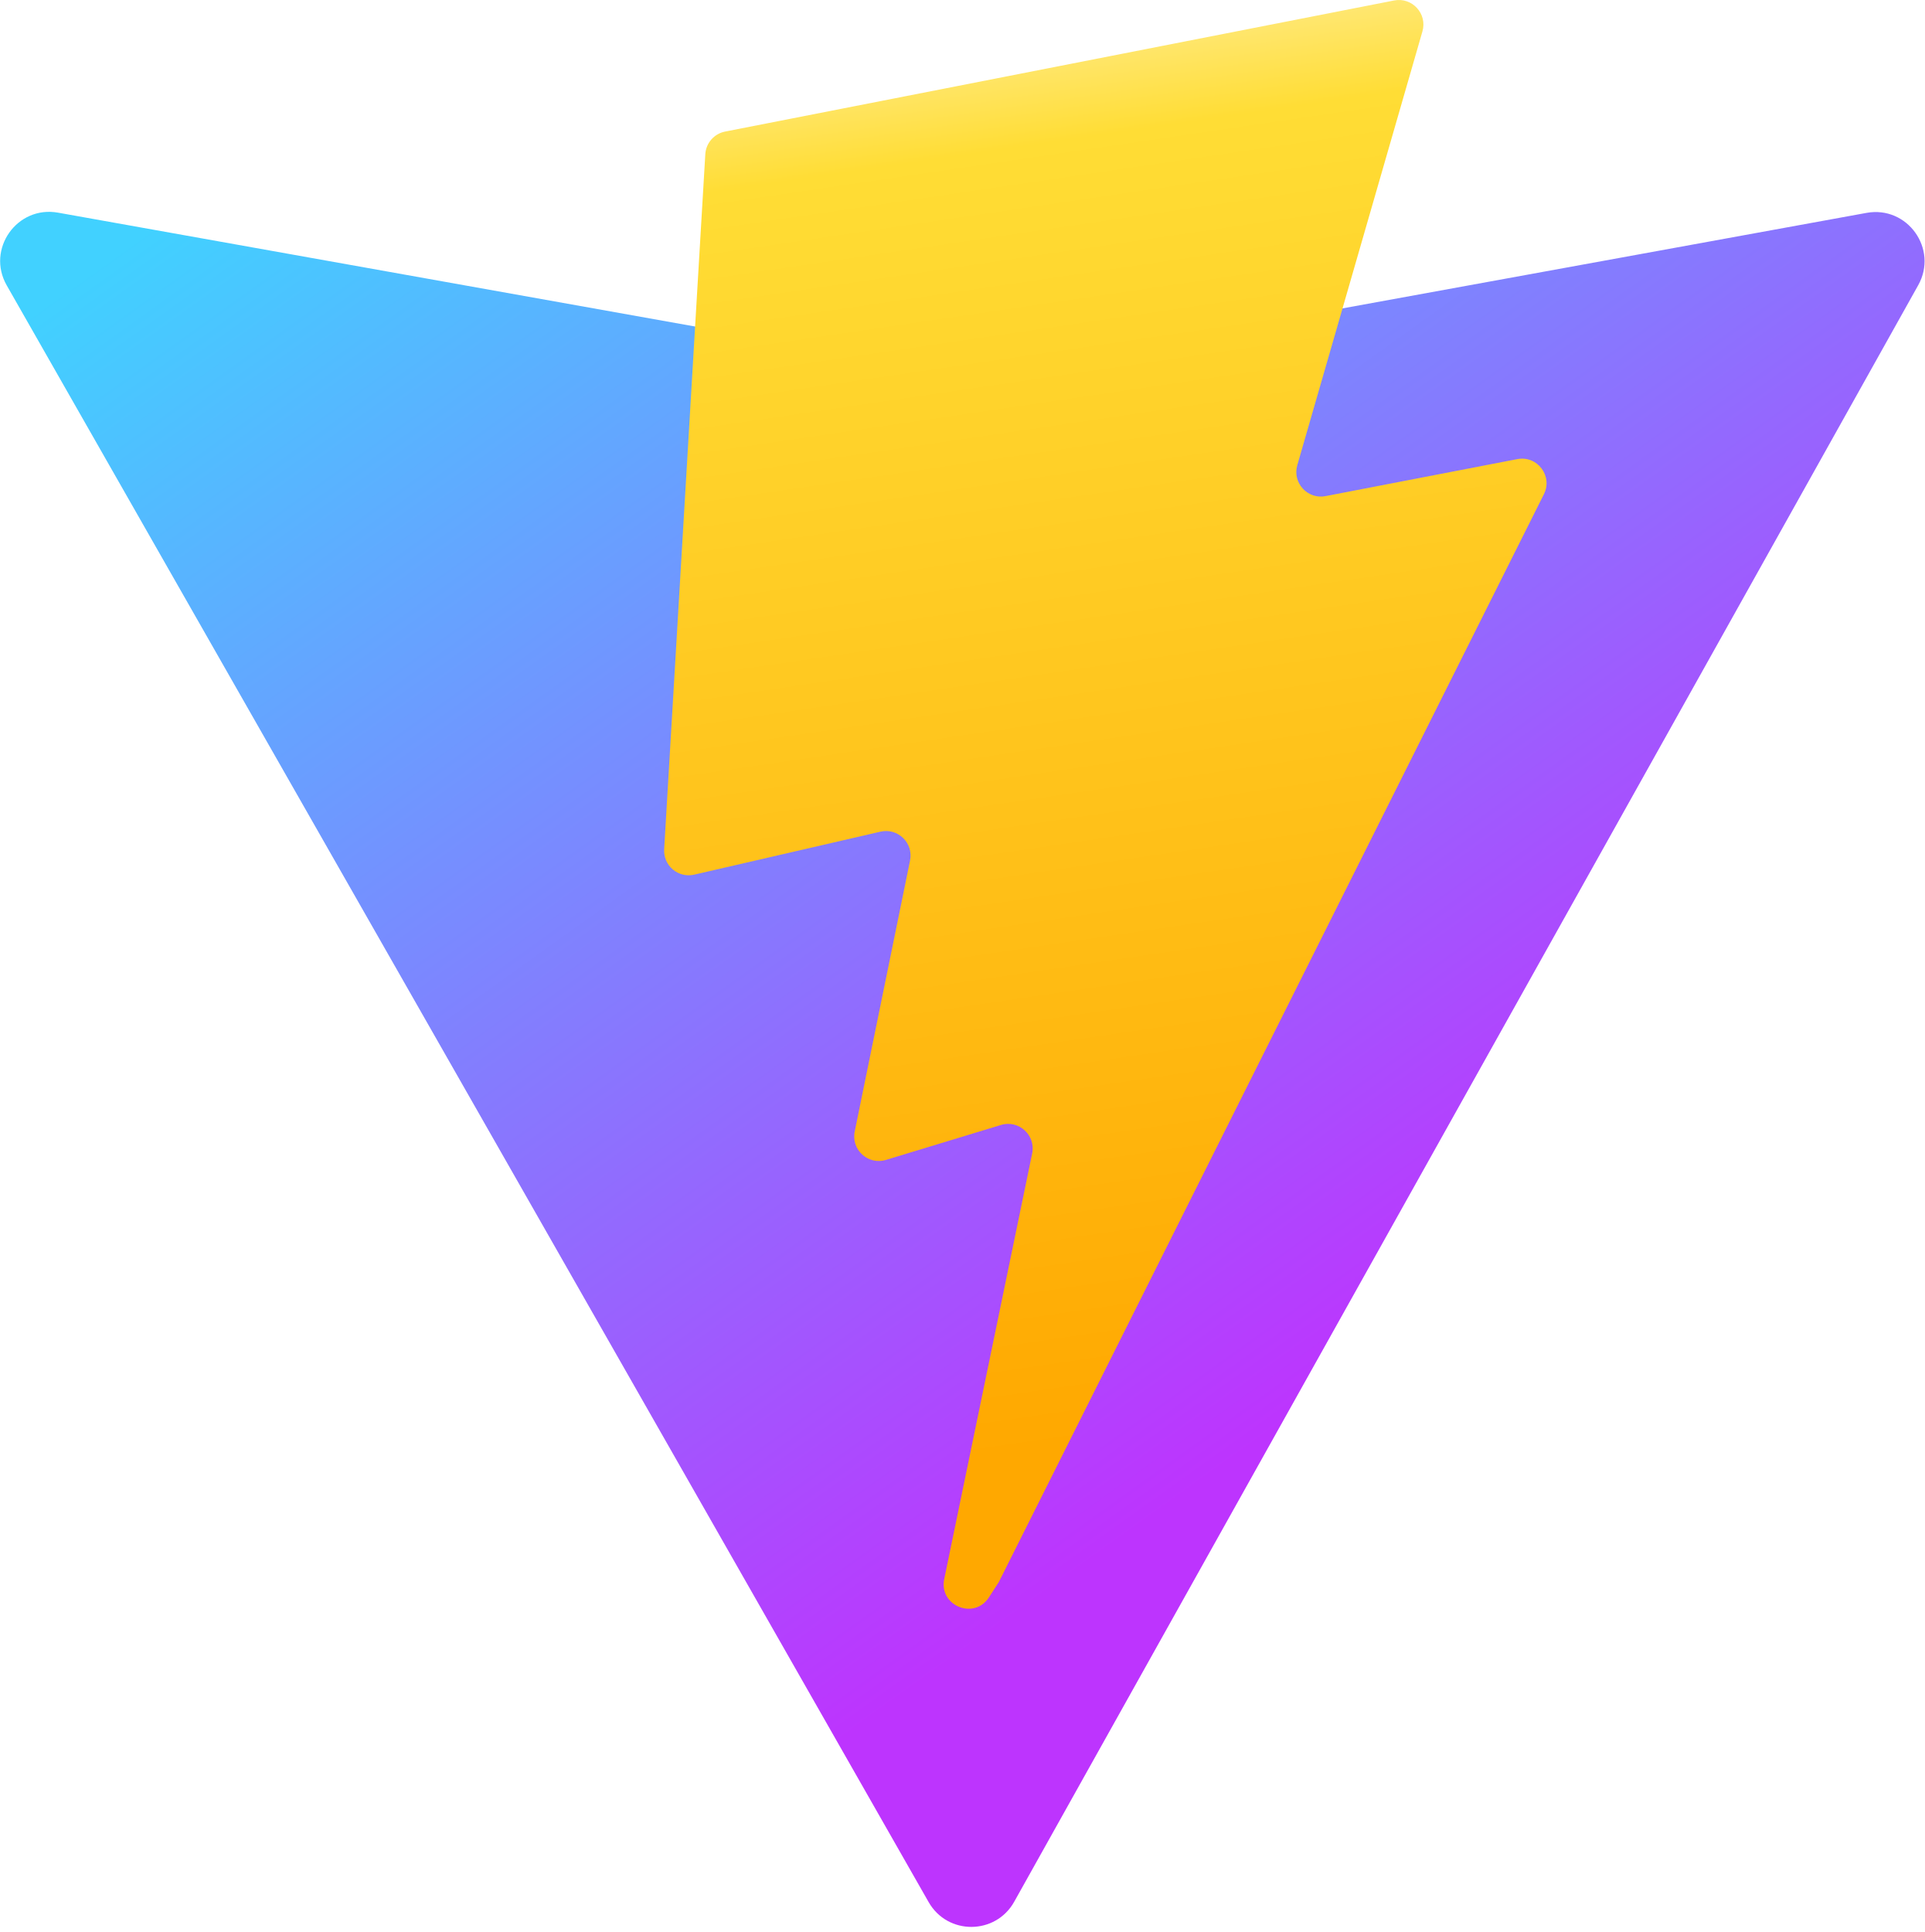
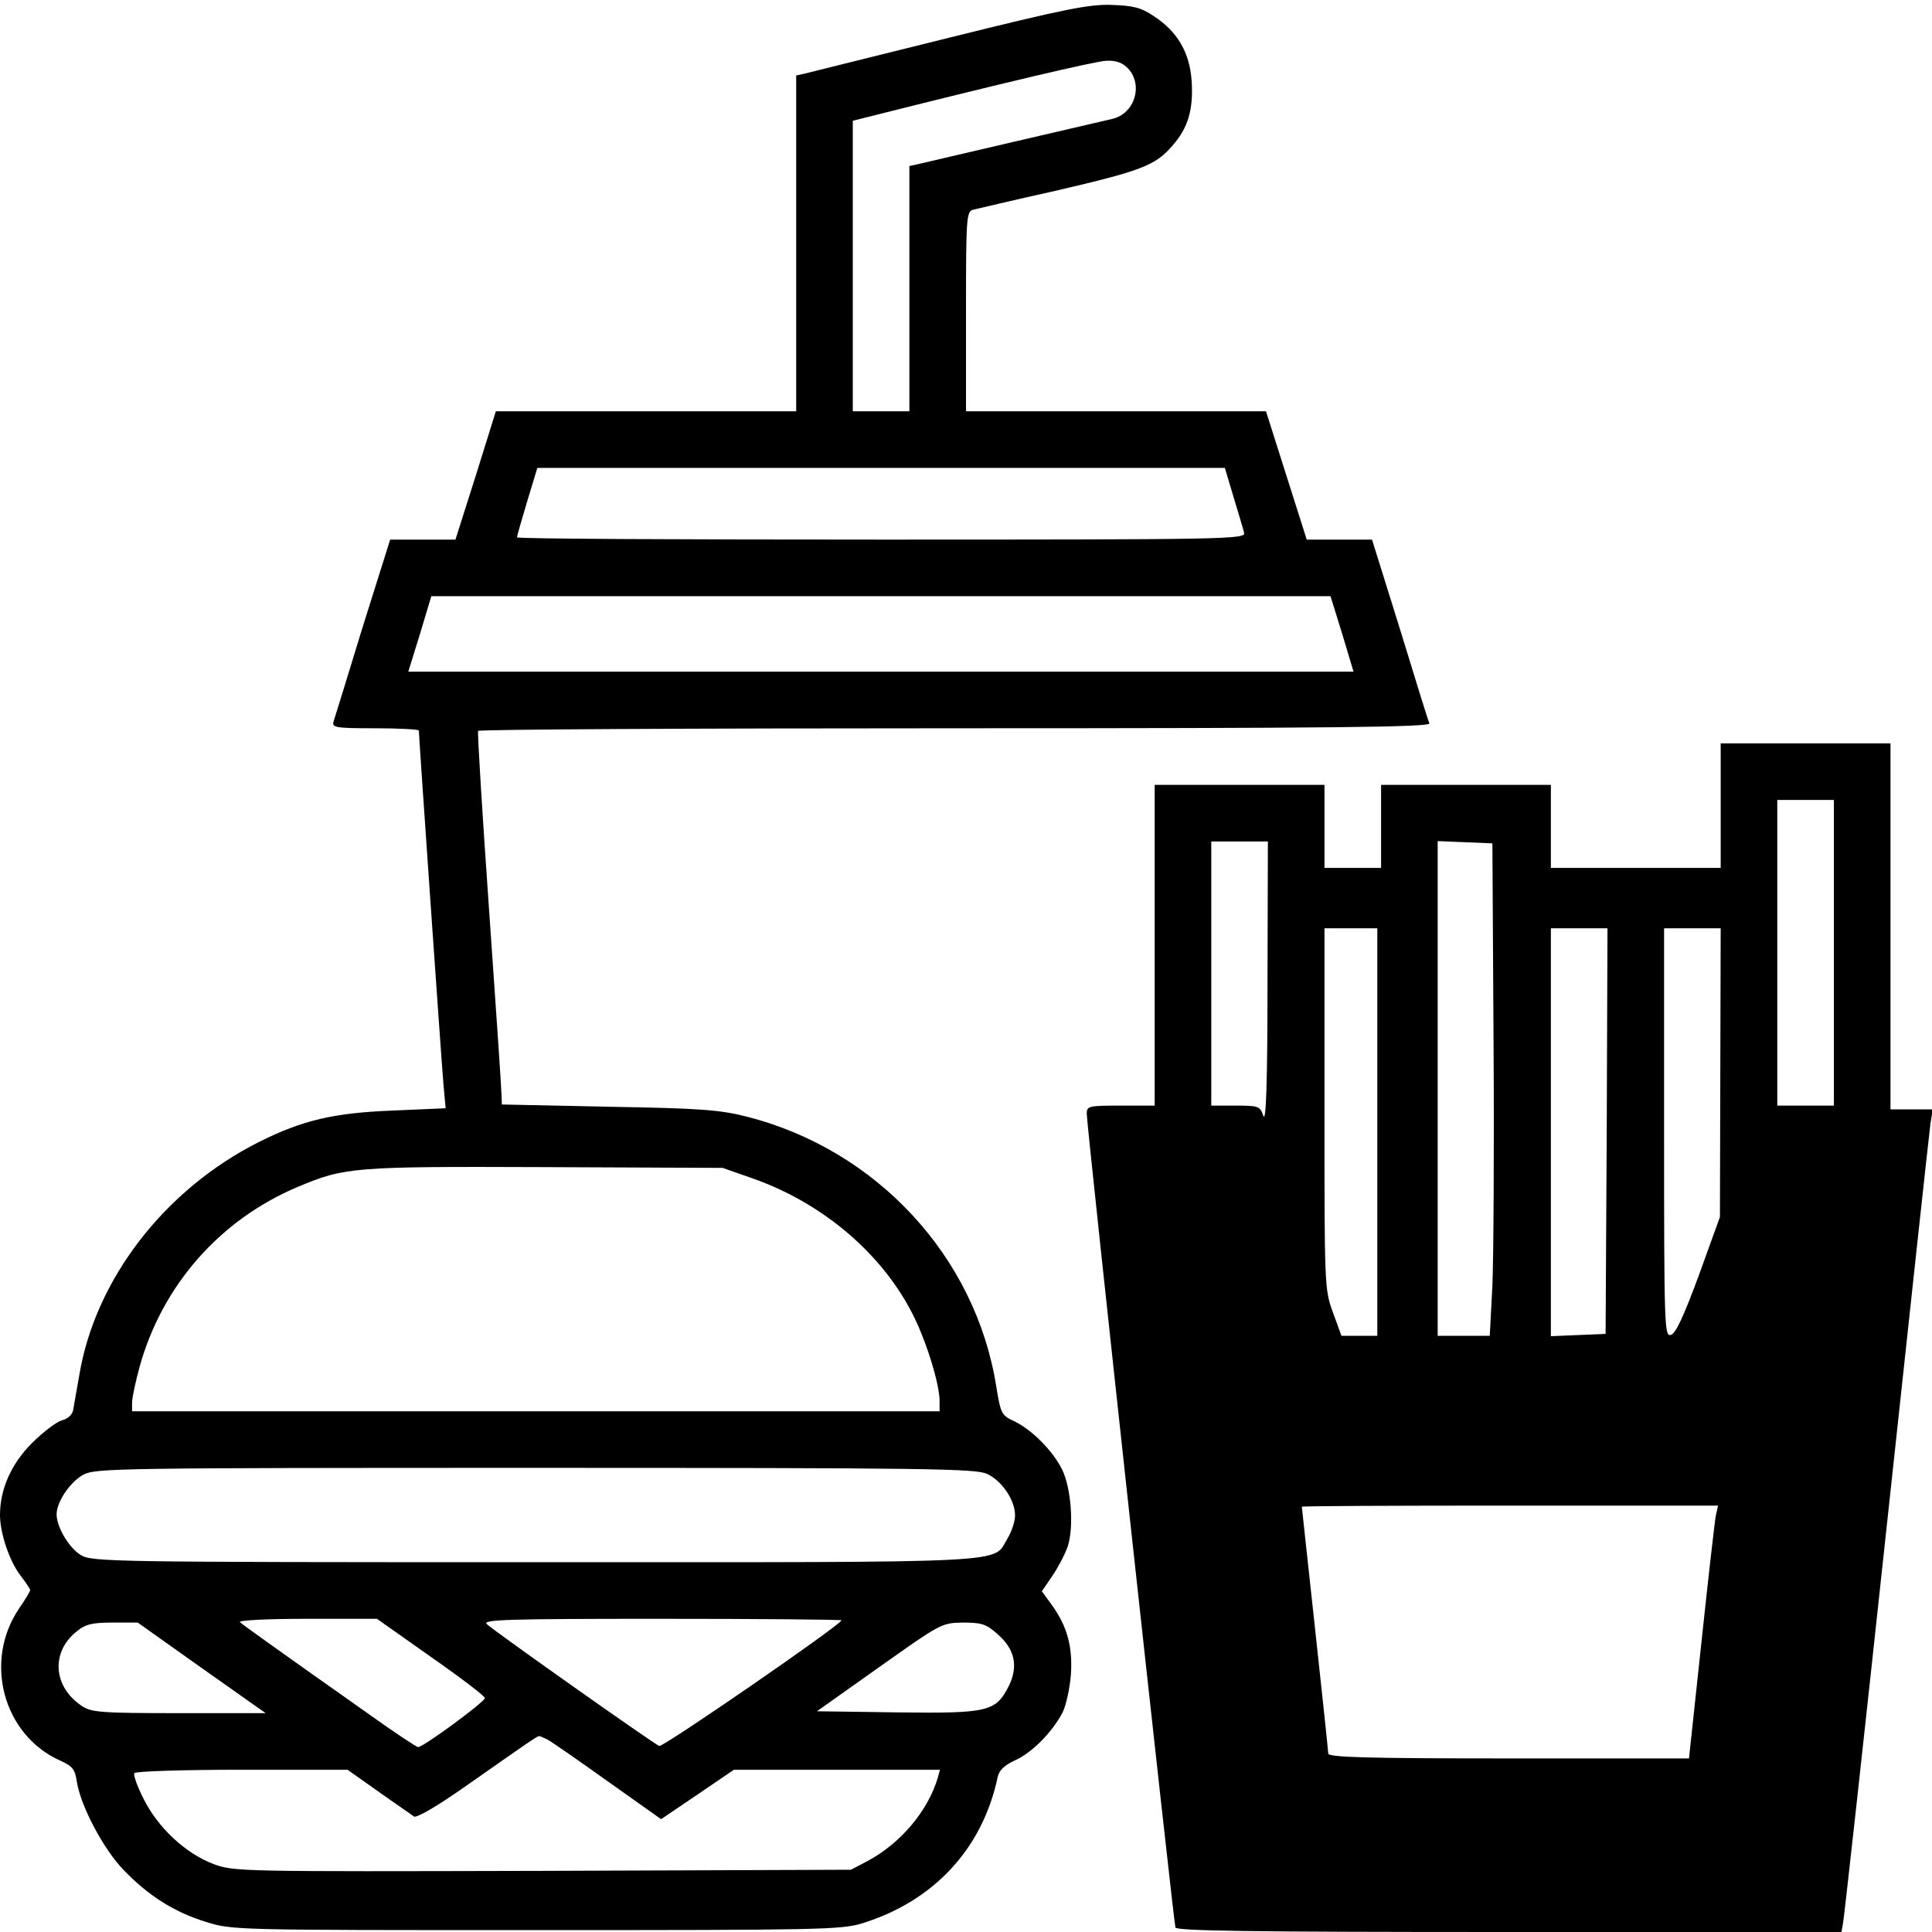
- <svg xmlns="http://www.w3.org/2000/svg" aria-hidden="true" role="img" class="iconify iconify--logos" width="31.88" height="32" preserveAspectRatio="xMidYMid meet" viewBox="0 0 256 257">
-   <defs>
-     <linearGradient id="IconifyId1813088fe1fbc01fb466" x1="-.828%" x2="57.636%" y1="7.652%" y2="78.411%">
-       <stop offset="0%" stop-color="#41D1FF" />
-       <stop offset="100%" stop-color="#BD34FE" />
-     </linearGradient>
-     <linearGradient id="IconifyId1813088fe1fbc01fb467" x1="43.376%" x2="50.316%" y1="2.242%" y2="89.03%">
-       <stop offset="0%" stop-color="#FFEA83" />
-       <stop offset="8.333%" stop-color="#FFDD35" />
-       <stop offset="100%" stop-color="#FFA800" />
-     </linearGradient>
-   </defs>
-   <path fill="url(#IconifyId1813088fe1fbc01fb466)" d="M255.153 37.938L134.897 252.976c-2.483 4.44-8.862 4.466-11.382.048L.875 37.958c-2.746-4.814 1.371-10.646 6.827-9.67l120.385 21.517a6.537 6.537 0 0 0 2.322-.004l117.867-21.483c5.438-.991 9.574 4.796 6.877 9.62Z" />
-   <path fill="url(#IconifyId1813088fe1fbc01fb467)" d="M185.432.063L96.44 17.501a3.268 3.268 0 0 0-2.634 3.014l-5.474 92.456a3.268 3.268 0 0 0 3.997 3.378l24.777-5.718c2.318-.535 4.413 1.507 3.936 3.838l-7.361 36.047c-.495 2.426 1.782 4.5 4.151 3.78l15.304-4.649c2.372-.72 4.652 1.36 4.15 3.788l-11.698 56.621c-.732 3.542 3.979 5.473 5.943 2.437l1.313-2.028l72.516-144.72c1.215-2.423-.88-5.186-3.54-4.672l-25.505 4.922c-2.396.462-4.435-1.77-3.759-4.114l16.646-57.705c.677-2.35-1.37-4.583-3.769-4.113Z" />
+ <svg xmlns="http://www.w3.org/2000/svg" version="1.0" width="512pt" height="512pt" viewBox="0 0 512 512" preserveAspectRatio="xMidYMid meet">
+   <g transform="translate(0,512) scale(0.1,-0.1)" fill="#000000" stroke="none">
+     <path d="M2515 5020 c-198 -49 -370 -92 -382 -95 l-23 -5 0 -445 0 -445 -398 0 -398 0 -53 -170 -54 -170 -87 0 -86 0 -73 -232 c-39 -128 -74 -241 -77 -250 -5 -16 5 -18 110 -18 64 0 116 -3 116 -6 0 -16 60 -878 65 -935 l6 -66 -138 -6 c-157 -6 -240 -25 -356 -83 -251 -126 -435 -365 -477 -619 -7 -39 -14 -80 -16 -91 -2 -13 -14 -24 -30 -28 -14 -4 -50 -31 -79 -60 -55 -55 -85 -122 -85 -191 0 -48 25 -122 54 -160 14 -18 26 -36 26 -39 0 -3 -13 -25 -29 -48 -96 -141 -42 -337 109 -404 33 -15 39 -23 44 -58 11 -64 70 -176 123 -231 65 -68 134 -112 218 -138 70 -22 73 -22 875 -22 753 0 809 1 865 18 190 59 319 198 359 388 4 18 18 31 46 44 45 20 99 75 126 127 9 18 19 63 22 100 5 75 -10 130 -53 188 l-24 33 28 41 c15 22 34 58 41 79 16 51 9 152 -15 202 -24 49 -79 105 -126 128 -35 16 -37 20 -49 94 -55 344 -318 627 -662 714 -71 18 -124 22 -365 26 l-283 6 -1 26 c0 14 -15 235 -33 491 -18 256 -31 468 -29 473 2 4 571 7 1265 7 1004 0 1259 3 1256 13 -3 6 -38 119 -78 250 l-74 237 -86 0 -87 0 -54 170 -54 170 -397 0 -398 0 0 264 c0 244 1 265 18 270 9 2 109 26 222 51 223 52 262 66 307 119 41 46 56 95 51 171 -5 75 -37 131 -100 172 -34 23 -54 28 -112 30 -60 2 -125 -11 -431 -87z m475 -82 c40 -44 17 -119 -42 -133 -30 -7 -486 -113 -515 -120 l-23 -5 0 -325 0 -325 -75 0 -75 0 0 385 0 385 28 7 c361 91 615 151 644 152 26 1 43 -5 58 -21z m279 -1135 c13 -43 26 -86 28 -95 5 -17 -45 -18 -961 -18 -531 0 -966 2 -966 6 0 3 12 45 27 95 l27 89 911 0 911 0 23 -77z m288 -363 l30 -100 -1252 0 -1253 0 31 100 30 100 1192 0 1191 0 31 -100z m-1562 -1443 c204 -72 373 -226 446 -409 28 -69 49 -146 49 -180 l0 -28 -1070 0 -1070 0 0 23 c0 12 9 55 20 95 60 216 213 390 420 477 124 52 147 54 655 52 l470 -2 80 -28z m621 -783 c40 -19 74 -70 74 -110 0 -16 -9 -43 -20 -61 -41 -67 43 -63 -1252 -63 -1130 0 -1174 1 -1204 19 -31 19 -64 74 -64 108 0 33 36 86 71 105 32 17 89 18 1197 18 1048 0 1167 -2 1198 -16z m-1474 -485 c79 -55 143 -104 143 -109 0 -10 -163 -130 -177 -130 -4 0 -63 39 -130 87 -258 182 -333 236 -342 244 -6 5 71 9 177 9 l186 0 143 -101z m1088 97 c0 -11 -473 -337 -483 -333 -15 6 -437 304 -457 323 -12 12 55 14 463 14 262 0 477 -2 477 -4z m-1696 -126 l170 -120 -230 0 c-206 0 -232 2 -257 19 -77 51 -83 144 -12 199 22 18 41 22 94 22 l66 0 169 -120z m2110 89 c45 -39 55 -84 30 -136 -35 -69 -53 -74 -295 -71 l-214 3 165 117 c164 116 165 117 222 118 50 0 62 -4 92 -31z m-1193 -279 c11 -6 83 -56 160 -111 l141 -100 96 65 97 66 273 0 273 0 -6 -22 c-26 -87 -98 -173 -186 -220 l-44 -23 -817 -3 c-805 -2 -817 -2 -872 18 -74 28 -147 96 -185 172 -17 33 -28 64 -25 69 3 5 131 9 285 9 l280 0 82 -58 c45 -32 88 -61 94 -66 8 -4 63 28 145 86 140 98 181 127 186 127 2 1 12 -4 23 -9z" />
+     <path d="M4560 2985 l0 -165 -225 0 -225 0 0 110 0 110 -225 0 -225 0 0 -110 0 -110 -75 0 -75 0 0 110 0 110 -225 0 -225 0 0 -425 0 -425 -90 0 c-86 0 -90 -1 -90 -22 0 -32 230 -2141 235 -2156 3 -9 189 -12 884 -12 l881 0 4 22 c3 13 55 486 116 1053 61 567 113 1047 116 1068 l6 37 -56 0 -56 0 0 485 0 485 -225 0 -225 0 0 -165z m300 -390 l0 -405 -75 0 -75 0 0 405 0 405 75 0 75 0 0 -405z m-1501 -82 c0 -266 -4 -370 -11 -350 -9 26 -13 27 -74 27 l-64 0 0 350 0 350 75 0 75 0 -1 -377z m599 -148 c2 -286 0 -580 -3 -652 l-7 -133 -69 0 -69 0 0 655 0 656 73 -3 72 -3 3 -520z m-308 -245 l0 -540 -48 0 -47 0 -23 63 c-22 61 -22 70 -22 540 l0 477 70 0 70 0 0 -540z m608 3 l-3 -538 -72 -3 -73 -3 0 541 0 540 75 0 75 0 -2 -537z m301 155 l-1 -383 -56 -155 c-41 -111 -62 -156 -75 -158 -16 -3 -17 28 -17 537 l0 541 75 0 75 0 -1 -382z m-12 -1175 c-3 -16 -20 -166 -38 -335 l-33 -308 -478 0 c-376 0 -478 3 -478 13 0 6 -16 156 -35 331 -19 176 -35 321 -35 323 0 2 248 3 551 3 l552 0 -6 -27z" />
+   </g>
</svg>
